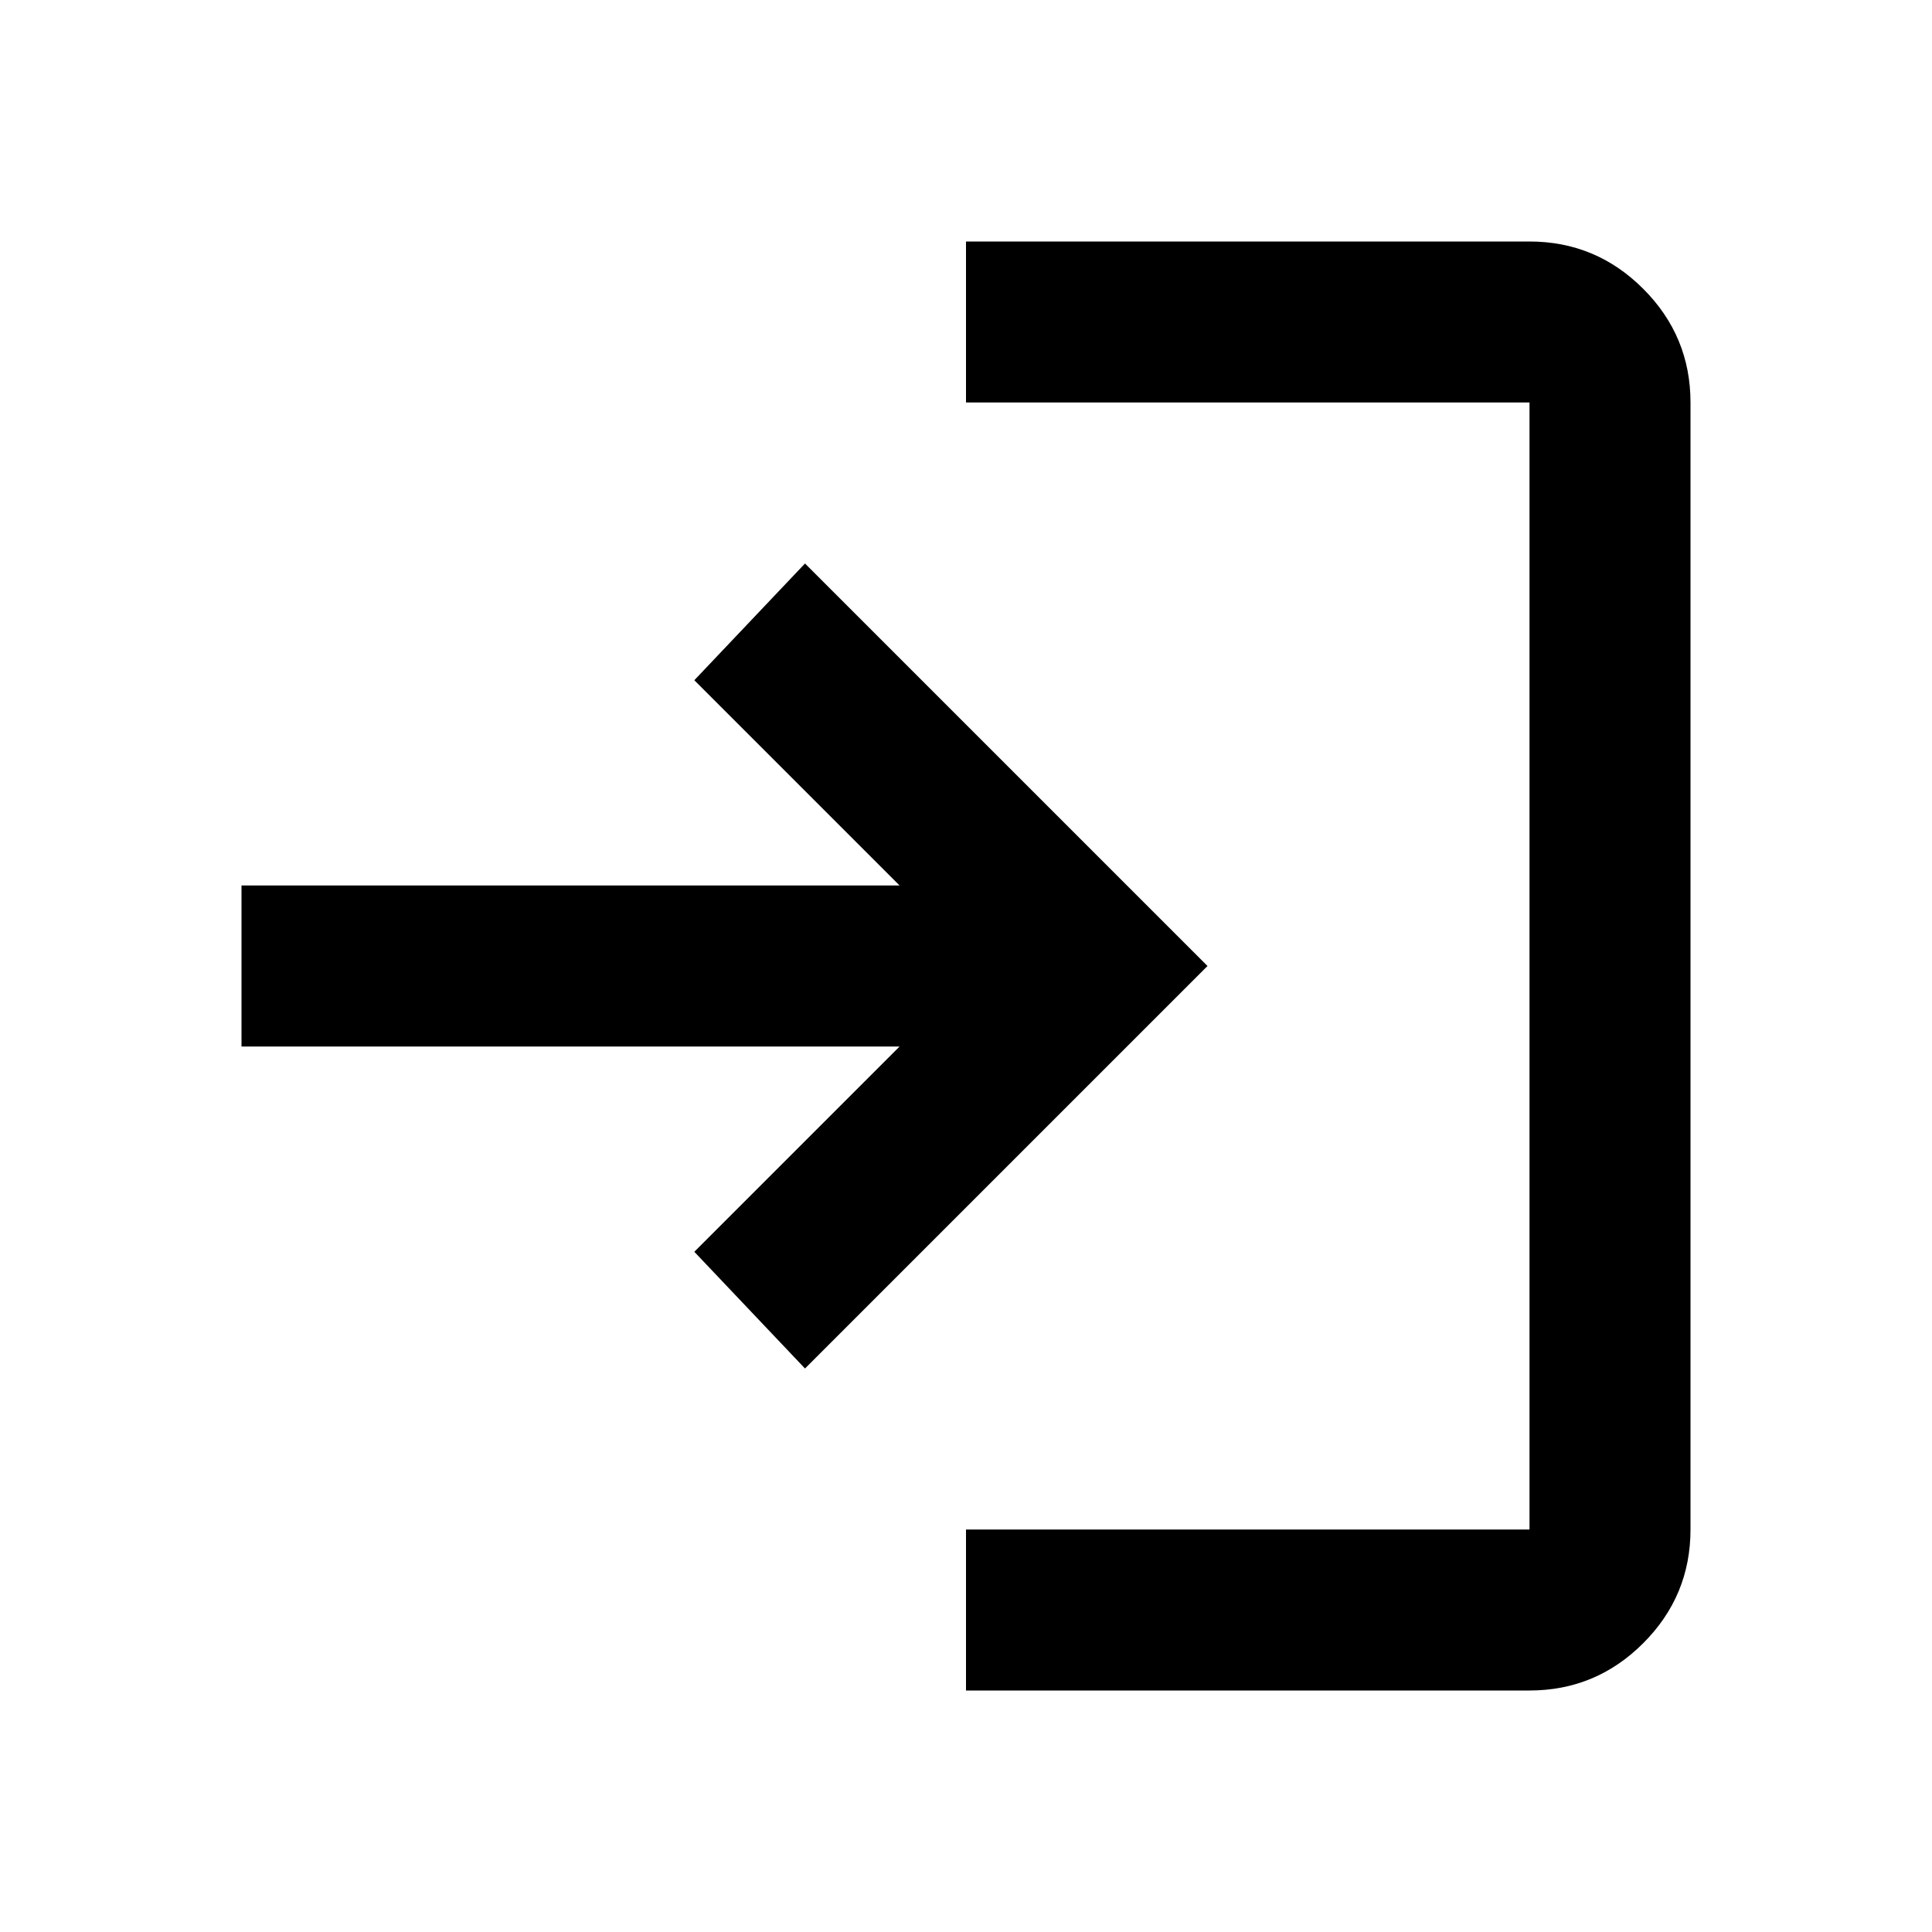
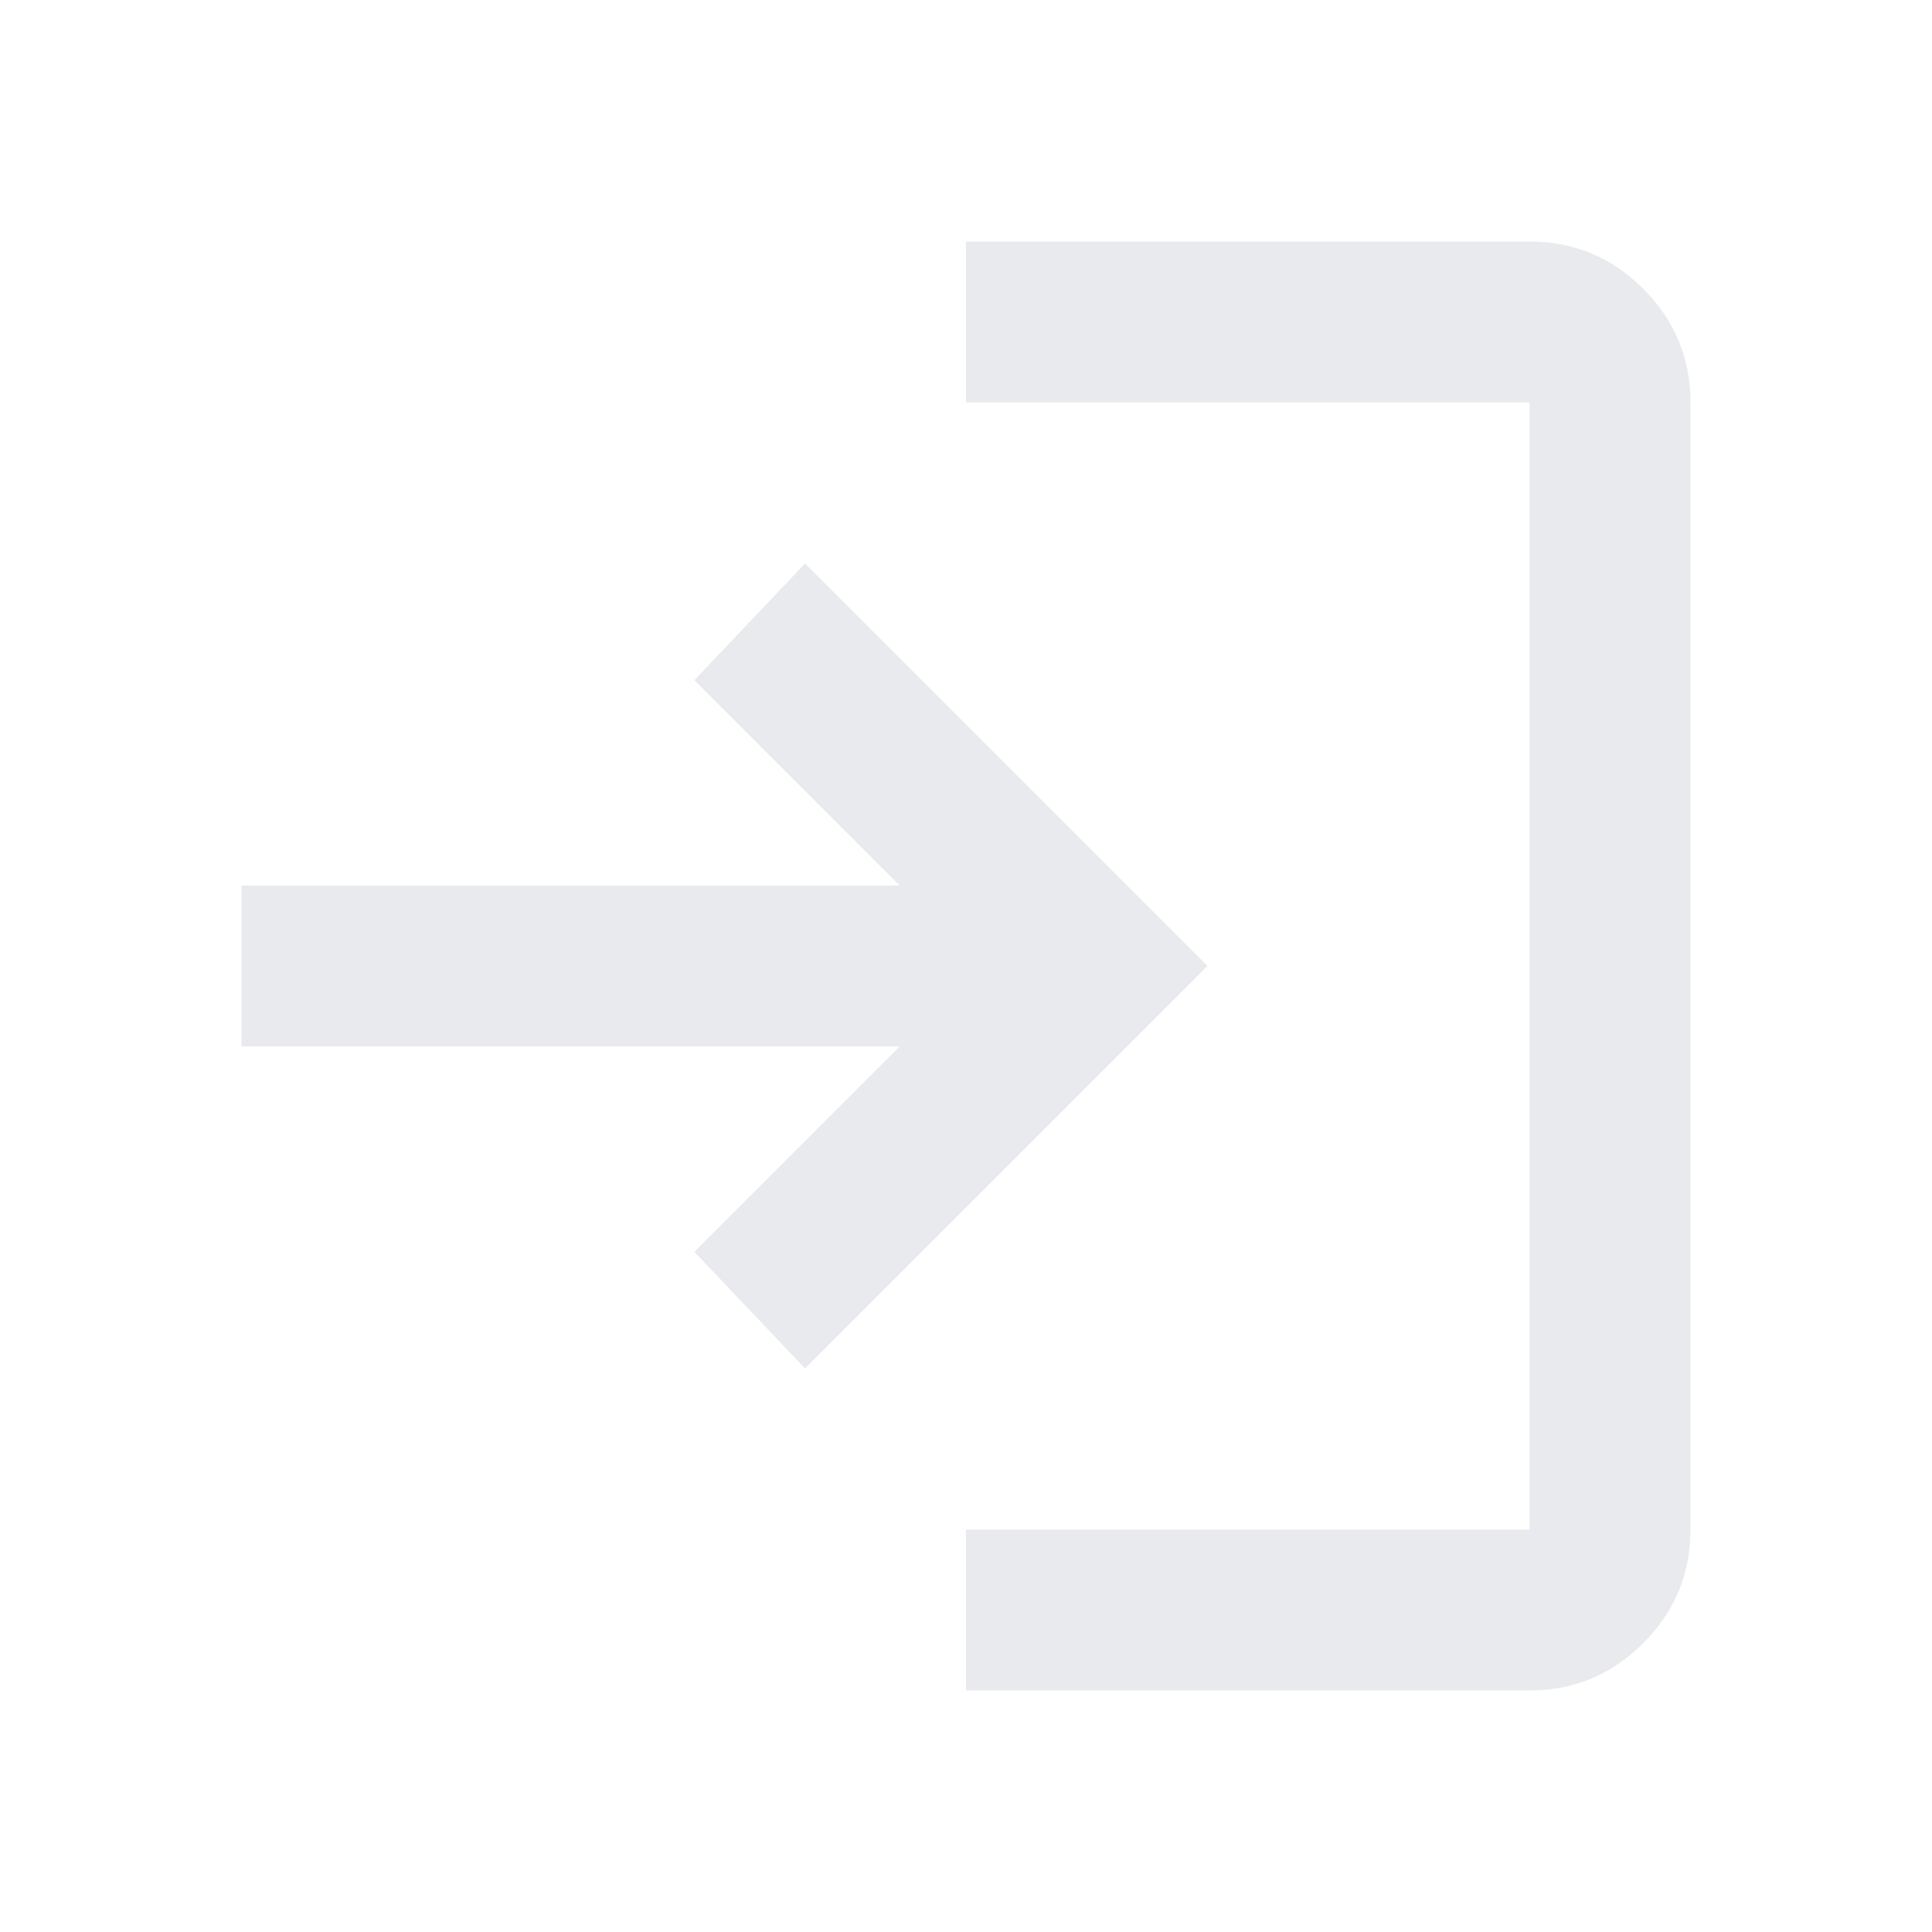
- <svg xmlns="http://www.w3.org/2000/svg" height="24px" viewBox="0 -960 960 960" width="24px" fill="currentColor">
+ <svg xmlns="http://www.w3.org/2000/svg" height="24px" viewBox="0 -960 960 960" width="24px" fill="#e8eaed">
  <path d="M480-120v-80h280v-560H480v-80h280q33 0 56.5 23.5T840-760v560q0 33-23.5 56.5T760-120H480Zm-80-160-55-58 102-102H120v-80h327L345-622l55-58 200 200-200 200Z" />
</svg>
